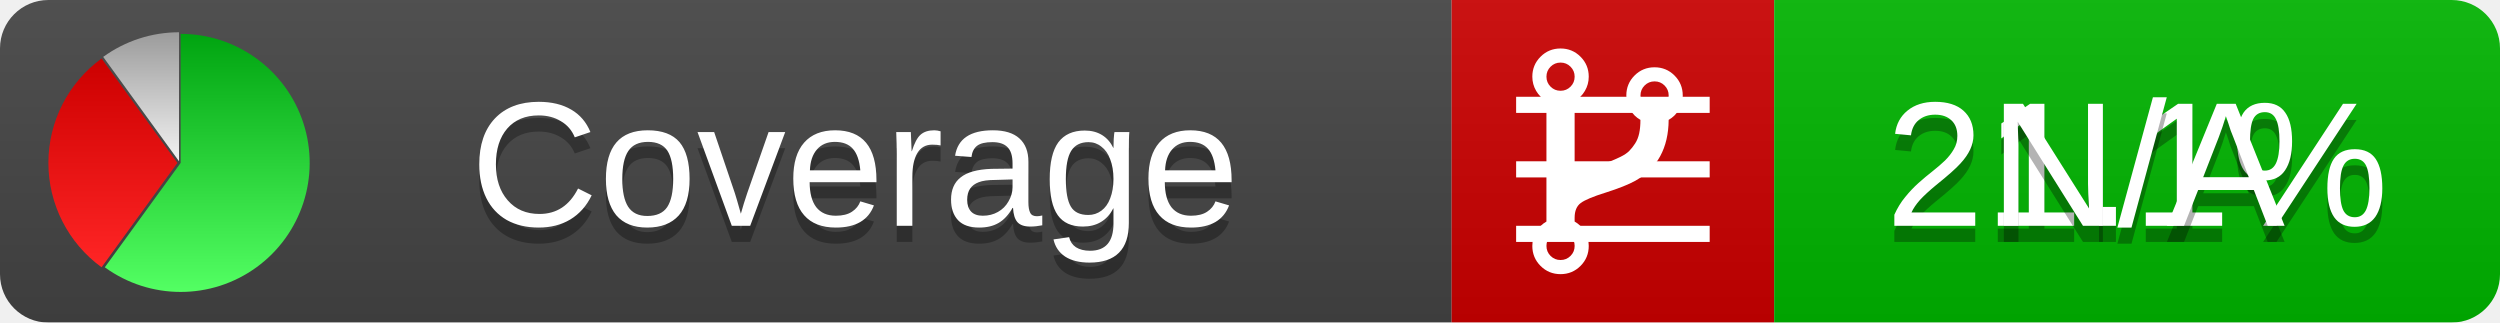
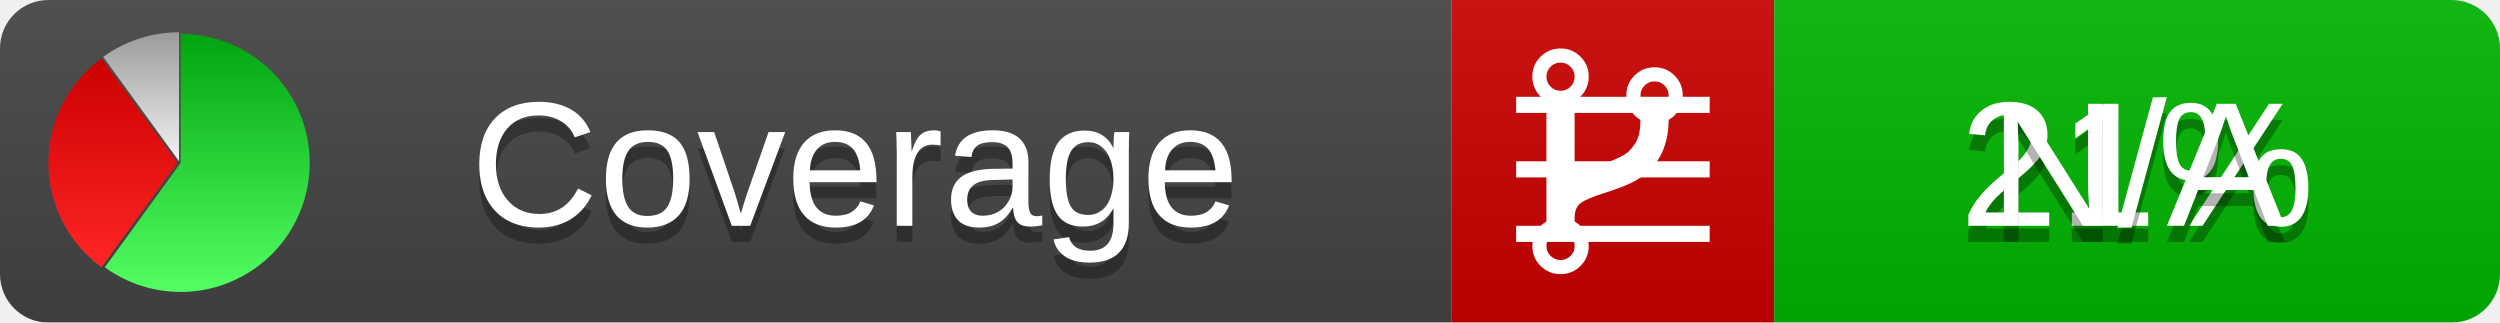
<svg xmlns="http://www.w3.org/2000/svg" xmlns:xlink="http://www.w3.org/1999/xlink" width="155" height="20">
  <style type="text/css">
          
            @keyframes fadeout {
              0 % { visibility: visible; opacity: 1; }
              40% { visibility: visible; opacity: 1; }
              50% { visibility: hidden; opacity: 0; }
              90% { visibility: hidden; opacity: 0; }
              100% { visibility: visible; opacity: 1; }
            }
            @keyframes fadein {
              0% { visibility: hidden; opacity: 0; }
              40% { visibility: hidden; opacity: 0; }
              50% { visibility: visible; opacity: 1; }
              90% { visibility: visible; opacity: 1; }
              100% { visibility: hidden; opacity: 0; }
            }
            .linecoverage {
                animation-duration: 10s;
                animation-name: fadeout;
                animation-iteration-count: infinite;
            }
            .branchcoverage {
                animation-duration: 10s;
                animation-name: fadein;
                animation-iteration-count: infinite;
            }
          
    </style>
  <defs>
    <linearGradient id="gradient" x2="0" y2="100%">
      <stop offset="0" stop-color="#bbb" stop-opacity=".1" />
      <stop offset="1" stop-opacity=".1" />
    </linearGradient>
    <linearGradient id="green" x2="0" y2="100%">
      <stop offset="0" stop-color="#00A410" />
      <stop offset="1" stop-color="#53FF63" />
    </linearGradient>
    <linearGradient id="red" x2="0" y2="100%">
      <stop offset="0" stop-color="#C00" />
      <stop offset="1" stop-color="#FF2525" />
    </linearGradient>
    <linearGradient id="gray" x2="0" y2="100%">
      <stop offset="0" stop-color="#9B9B9B" />
      <stop offset="1" stop-color="#F3F3F3" />
    </linearGradient>
    <mask id="mask">
      <rect width="155" height="20" rx="3" fill="#fff" />
    </mask>
    <g id="icon">
      <path style="fill:url(#green);" d="M205,202.5 l0,-200 a200,200 0 1,1 -117.558,361.803 z" />
      <path style="fill:url(#red);" d="M200,202.5 l-117.558,161.803 a200,200 0 0,1 0,-323.607 z" />
      <path style="fill:url(#gray);" d="M202.5,200 l-117.558,-161.803 a200,200 0 0,1 117.558,-38.196 z" />
    </g>
  </defs>
  <g mask="url(#mask)">
    <rect x="0" y="0" width="90" height="20" fill="#444" />
    <rect x="90" y="0" width="20" height="20" fill="#c00" />
    <rect x="110" y="0" width="45" height="20" fill="#00B600" />
    <rect x="0" y="0" width="155" height="20" fill="url(#gradient)" />
  </g>
  <g>
    <path class="linecoverage" stroke="#fff" d="M94 6.5 h12 M94 10.5 h12 M94 14.5 h12" />
    <path class="branchcoverage" fill="#fff" d="m 97.628,15.247 q 0,-0.364 -0.255,-0.619 -0.255,-0.255 -0.619,-0.255 -0.364,0 -0.619,0.255 -0.255,0.255 -0.255,0.619 0,0.364 0.255,0.619 0.255,0.255 0.619,0.255 0.364,0 0.619,-0.255 0.255,-0.255 0.255,-0.619 z m 0,-10.493 q 0,-0.364 -0.255,-0.619 -0.255,-0.255 -0.619,-0.255 -0.364,0 -0.619,0.255 -0.255,0.255 -0.255,0.619 0,0.364 0.255,0.619 0.255,0.255 0.619,0.255 0.364,0 0.619,-0.255 0.255,-0.255 0.255,-0.619 z m 5.83,1.166 q 0,-0.364 -0.255,-0.619 -0.255,-0.255 -0.619,-0.255 -0.364,0 -0.619,0.255 -0.255,0.255 -0.255,0.619 0,0.364 0.255,0.619 0.255,0.255 0.619,0.255 0.364,0 0.619,-0.255 0.255,-0.255 0.255,-0.619 z m 0.874,0 q 0,0.474 -0.237,0.879 -0.237,0.405 -0.638,0.633 -0.018,2.614 -2.059,3.771 -0.619,0.346 -1.849,0.738 -1.166,0.364 -1.544,0.647 -0.378,0.282 -0.378,0.911 l 0,0.237 q 0.401,0.228 0.638,0.633 0.237,0.405 0.237,0.879 0,0.729 -0.51,1.239 -0.51,0.51 -1.239,0.51 -0.729,0 -1.239,-0.51 -0.51,-0.51 -0.51,-1.239 0,-0.474 0.237,-0.879 0.237,-0.405 0.638,-0.633 l 0,-7.469 q -0.401,-0.228 -0.638,-0.633 -0.237,-0.405 -0.237,-0.879 0,-0.729 0.51,-1.239 0.51,-0.51 1.239,-0.51 0.729,0 1.239,0.51 0.51,0.51 0.51,1.239 0,0.474 -0.237,0.879 -0.237,0.405 -0.638,0.633 l 0,4.527 q 0.492,-0.237 1.403,-0.519 0.501,-0.155 0.797,-0.269 0.296,-0.114 0.642,-0.282 0.346,-0.169 0.537,-0.36 0.191,-0.191 0.369,-0.465 0.178,-0.273 0.255,-0.633 0.077,-0.36 0.077,-0.833 -0.401,-0.228 -0.638,-0.633 -0.237,-0.405 -0.237,-0.879 0,-0.729 0.51,-1.239 0.51,-0.51 1.239,-0.51 0.729,0 1.239,0.51 0.51,0.51 0.51,1.239 z" />
  </g>
  <g fill="#fff" text-anchor="middle" font-family="Verdana,Arial,Geneva,sans-serif" font-size="11">
    <a xlink:href="https://github.com/danielpalme/ReportGenerator" target="_top">
      <use xlink:href="#icon" transform="translate(3,2) scale(.04)" />
    </a>
    <text x="53" y="15" fill="#010101" fill-opacity=".3">Coverage</text>
    <text x="53" y="14" fill="#fff">Coverage</text>
-     <text class="linecoverage" x="132.5" y="15" fill="#010101" fill-opacity=".3">21.1%</text>
-     <text class="linecoverage" x="132.5" y="14">21.1%</text>
+     <text class="linecoverage" x="132.5" y="15" fill="#010101" fill-opacity=".3">21%</text>
+     <text class="linecoverage" x="132.5" y="14">21%</text>
    <text class="branchcoverage" x="132.5" y="15" fill="#010101" fill-opacity=".3">N/A</text>
    <text class="branchcoverage" x="132.5" y="14">N/A</text>
  </g>
  <g>
    <rect class="linecoverage" x="90" y="0" width="65" height="20" fill-opacity="0" />
    <rect class="branchcoverage" x="90" y="0" width="65" height="20" fill-opacity="0" />
  </g>
</svg>
